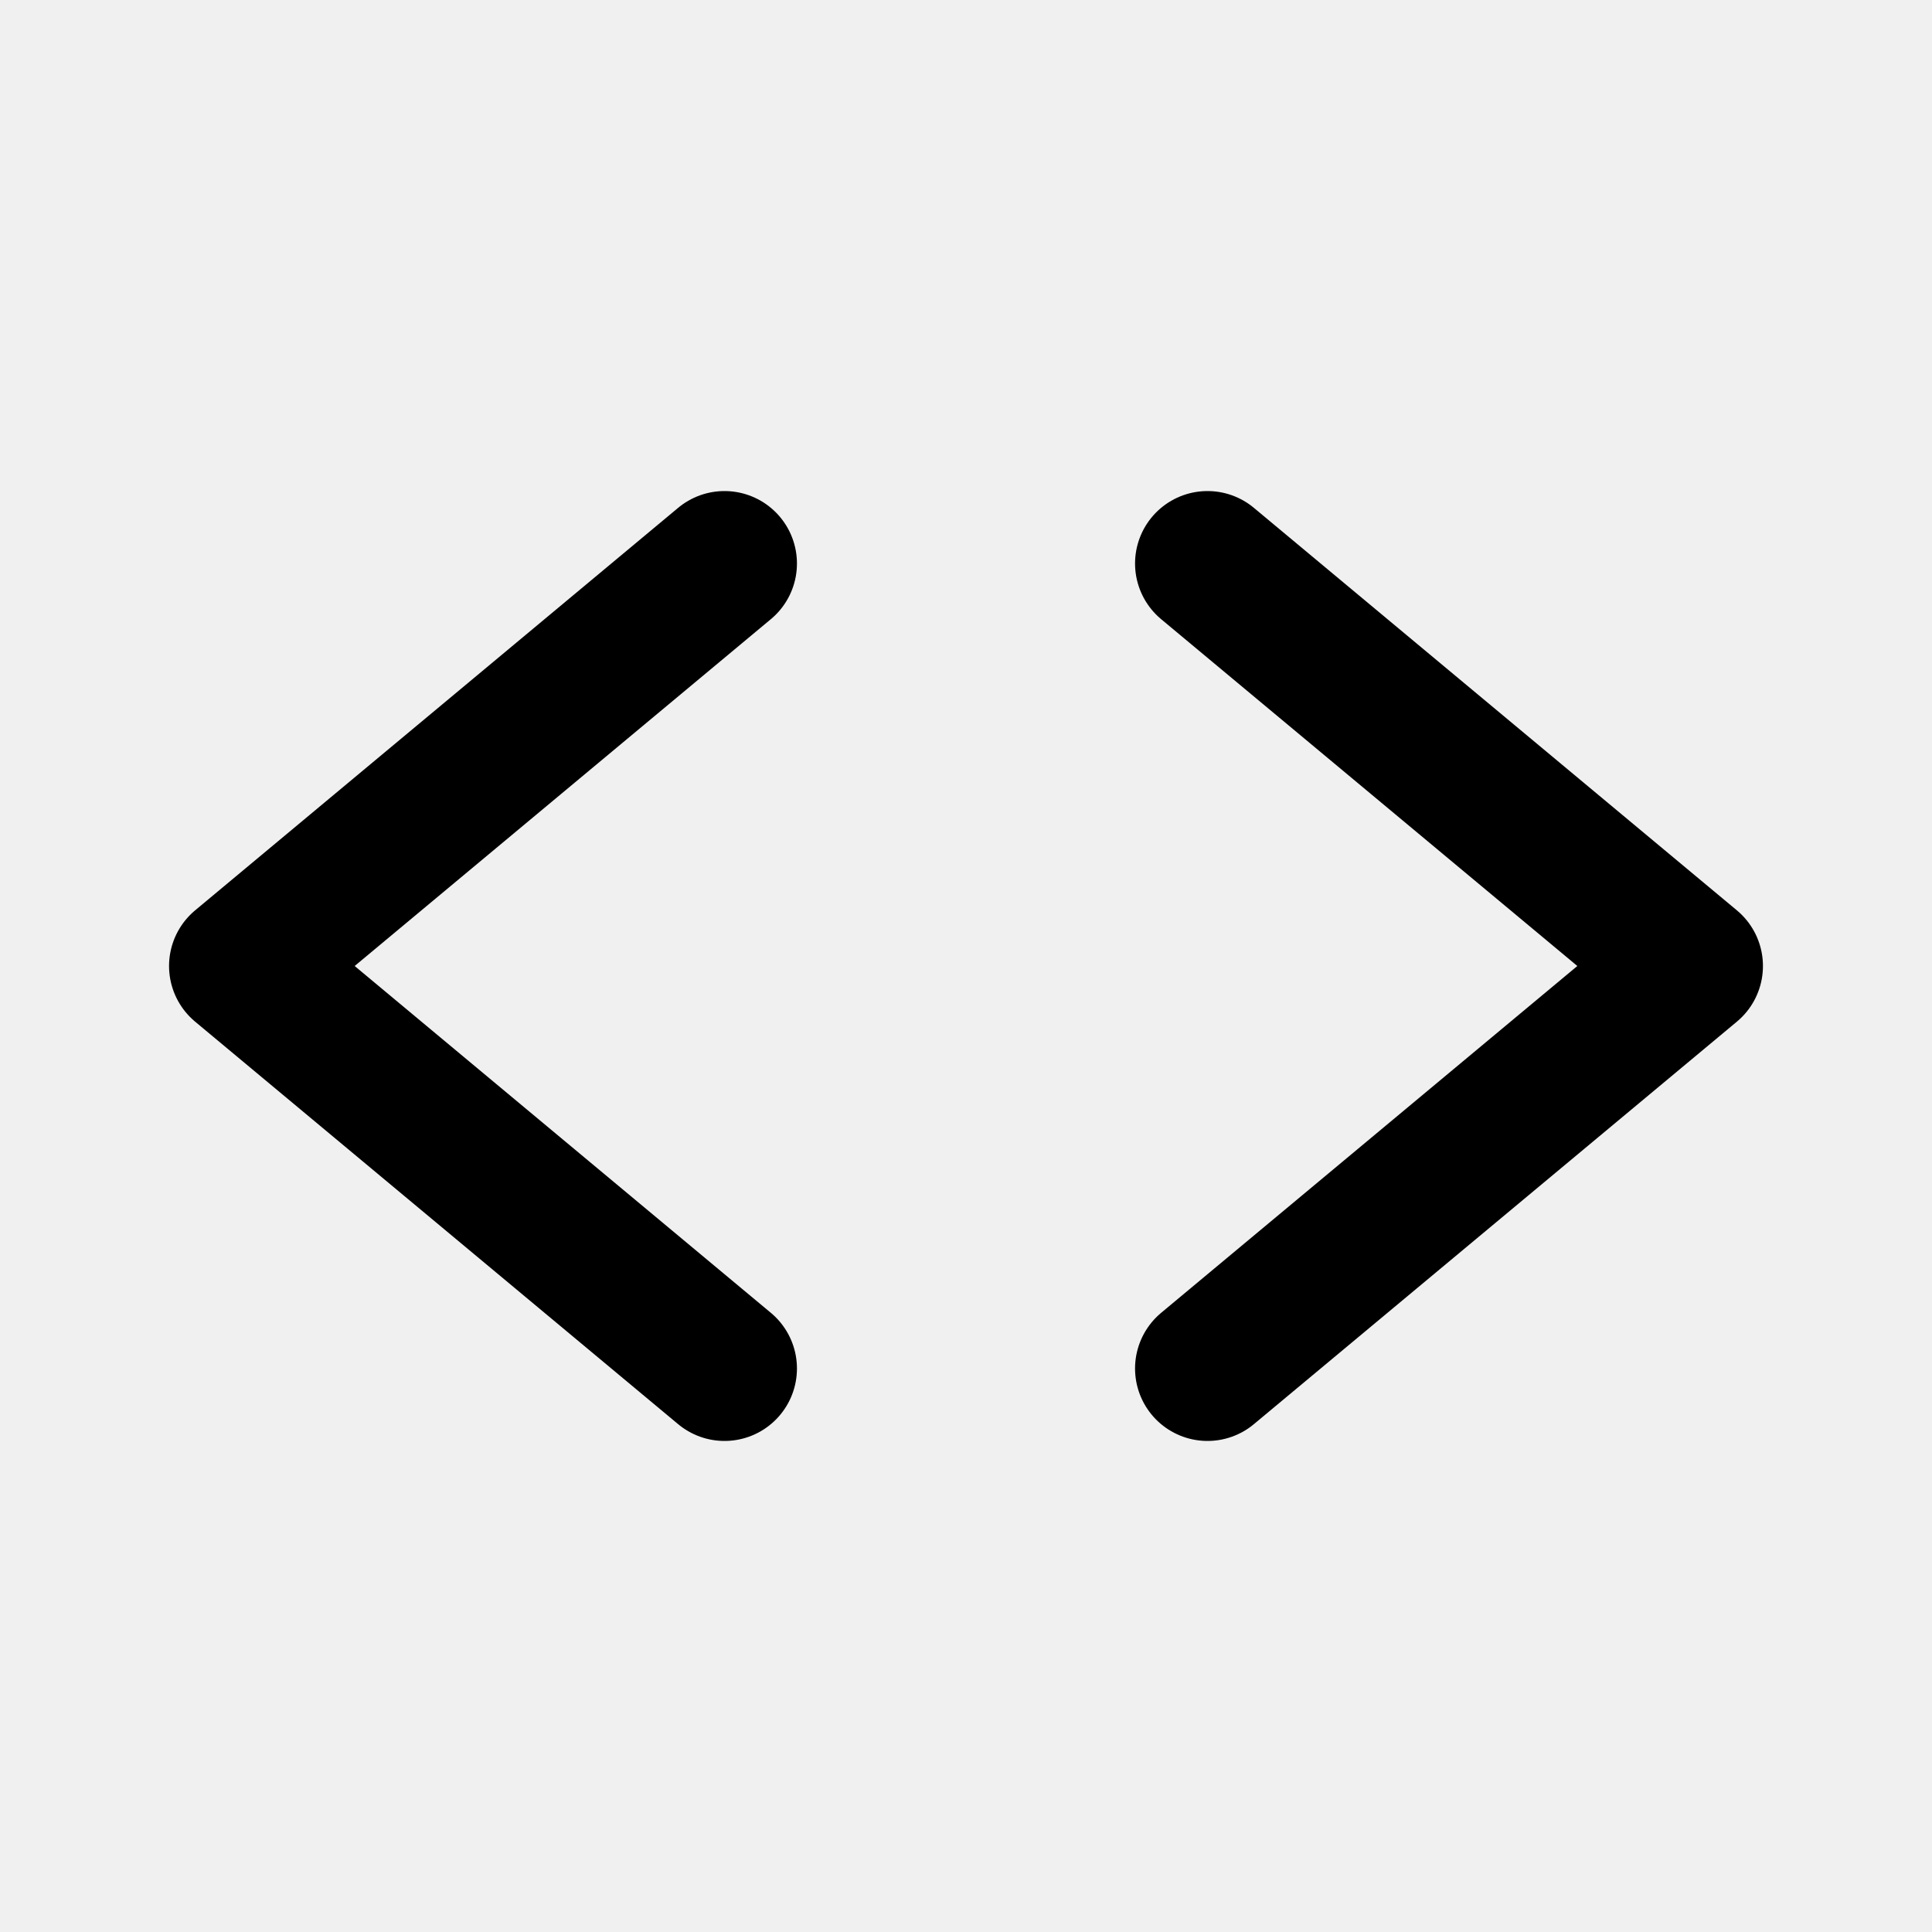
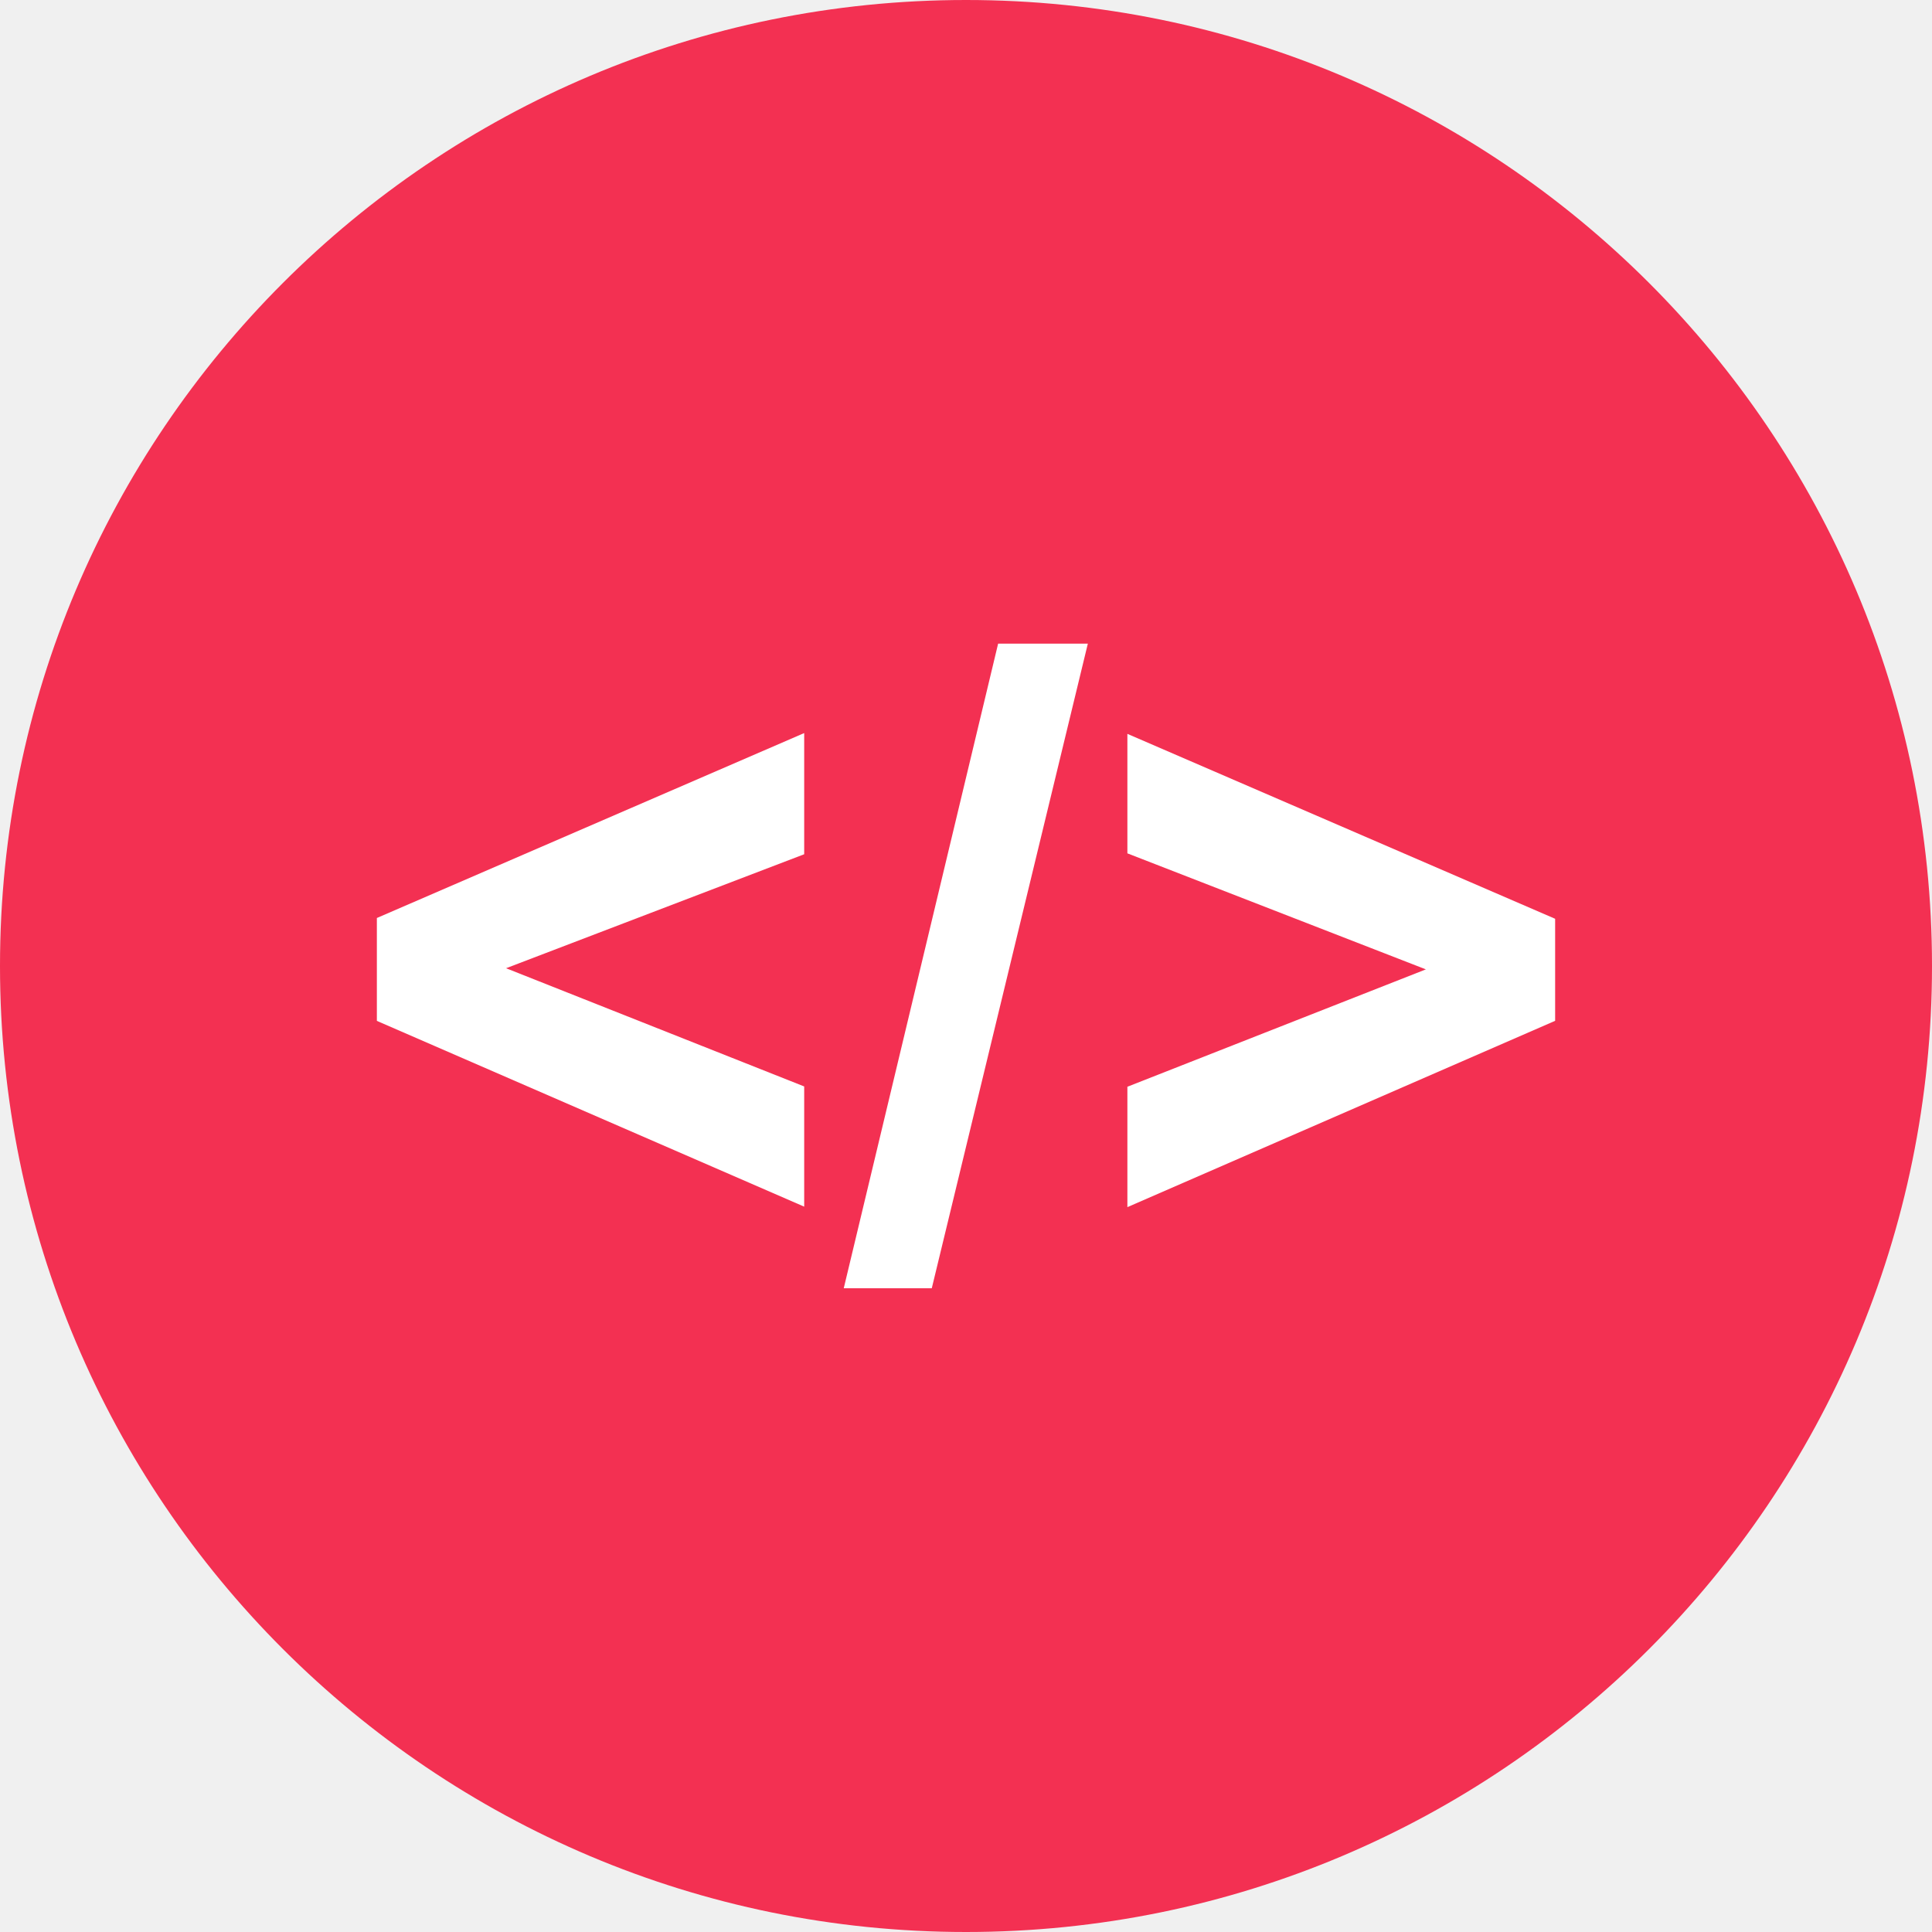
- <svg xmlns="http://www.w3.org/2000/svg" viewBox="0 0 24 24" fill="none" stroke="currentColor" stroke-width="1.8" stroke-linecap="round" stroke-linejoin="round" aria-label="Code runner">
-   <polyline points="9 7 3 12 9 17" />
-   <polyline points="15 7 21 12 15 17" />
+ <svg xmlns="http://www.w3.org/2000/svg" height="800px" width="800px" version="1.1" id="Layer_1" viewBox="0 0 512 512" xml:space="preserve">
+   <circle style="fill:#F33052;" cx="256" cy="256" r="256" />
+   <g>
+     <path style="fill:#FFFFFF;" d="M213.12,319.776L99.872,270.544V243.28l113.248-49.008v32.112l-79.008,30.208l79.008,31.328V319.776   z" />
+     <path style="fill:#FFFFFF;" d="M223.6,341.408l40.912-170.832h23.776l-41.36,170.832H223.6z" />
+     <path style="fill:#FFFFFF;" d="M298.768,319.904V288l79.104-31.104l-79.104-30.752V194.48l113.36,49.008v27.04L298.768,319.904z" />
+   </g>
</svg>
